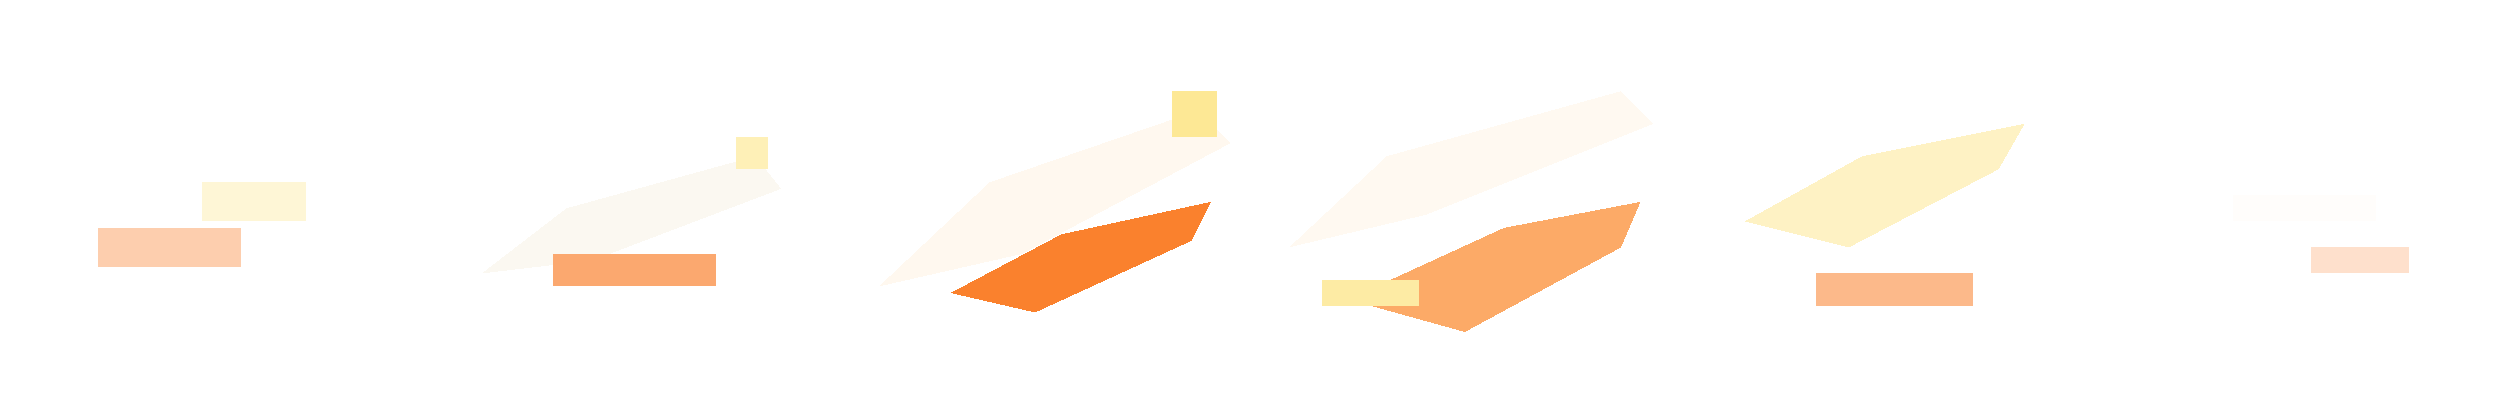
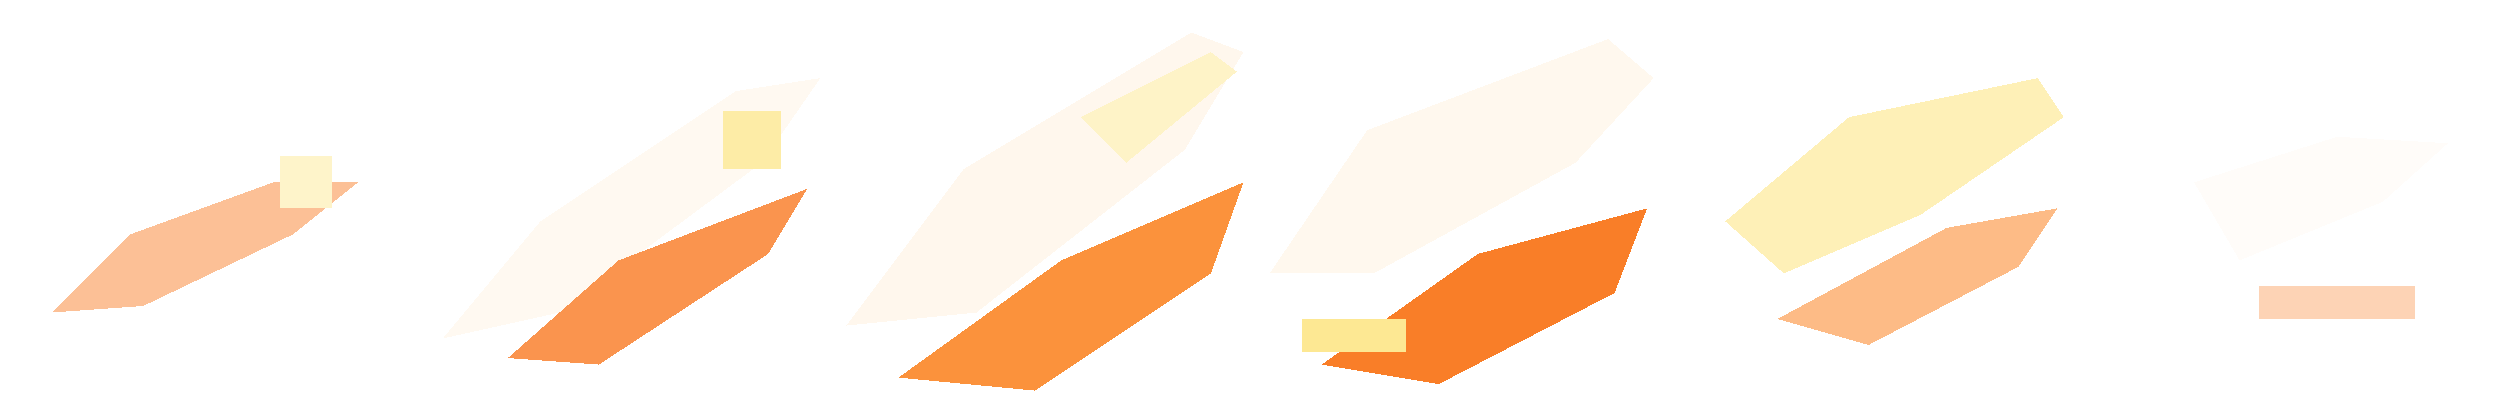
<svg xmlns="http://www.w3.org/2000/svg" width="384" height="64" viewBox="0 0 384 64" shape-rendering="crispEdges">
-   <g transform="translate(0 0)" opacity=".35">
-     <rect x="15" y="35" width="22" height="6" fill="#f97316" />
-     <rect x="31" y="28" width="16" height="6" fill="#fde68a" />
+   <g transform="translate(0 0)" opacity=".45">
+     <polygon points="8,48 20,36 42,28 55,28 45,36 22,47" fill="#f97316" />
+     <rect x="43" y="24" width="8" height="8" fill="#fde68a" />
  </g>
-   <g transform="translate(64 0)" opacity=".62">
-     <polygon points="10,42 23,32 52,24 56,29 27,40" fill="#f8f3e9" />
-     <rect x="21" y="39" width="25" height="5" fill="#f97316" />
-     <rect x="49" y="21" width="5" height="5" fill="#fde68a" />
+   <g transform="translate(64 0)" opacity=".76">
+     <polygon points="4,52 19,34 49,14 62,12 53,25 22,48" fill="#fff7ed" />
+     <polygon points="14,55 31,40 60,29 54,39 28,56" fill="#f97316" />
+     <rect x="47" y="17" width="9" height="9" fill="#fde68a" />
  </g>
-   <g transform="translate(128 0)" opacity=".9">
-     <polygon points="7,44 24,28 56,17 61,22 29,39" fill="#fff7ed" />
-     <polygon points="18,45 35,36 58,31 55,37 31,48" fill="#f97316" />
-     <rect x="52" y="14" width="7" height="7" fill="#fde68a" />
+   <g transform="translate(128 0)" opacity="1">
+     <polygon points="2,50 20,26 55,5 63,8 54,23 22,48" fill="#fff7ed" />
+     <polygon points="10,58 35,40 63,28 58,42 31,60" fill="#fb923c" />
+     <polygon points="38,18 58,8 62,11 45,25" fill="#fef3c7" />
  </g>
-   <g transform="translate(192 0)" opacity=".78">
-     <polygon points="6,38 21,24 57,14 62,19 27,33" fill="#fff7ed" />
-     <polygon points="15,46 39,35 60,31 57,38 33,51" fill="#fb923c" />
-     <rect x="11" y="43" width="15" height="4" fill="#fde68a" />
+   <g transform="translate(192 0)" opacity=".92">
+     <polygon points="3,42 18,20 55,6 62,12 50,25 19,42" fill="#fff7ed" />
+     <polygon points="11,56 35,39 61,32 56,45 29,59" fill="#f97316" />
+     <rect x="8" y="49" width="16" height="5" fill="#fde68a" />
  </g>
-   <g transform="translate(256 0)" opacity=".5">
-     <polygon points="12,34 30,24 55,19 51,26 28,38" fill="#fde68a" />
-     <rect x="23" y="42" width="24" height="5" fill="#f97316" />
+   <g transform="translate(256 0)" opacity=".62">
+     <polygon points="9,34 28,18 57,12 61,18 39,33 18,42" fill="#fde68a" />
+     <polygon points="17,49 43,35 60,32 54,41 31,53" fill="#fb923c" />
  </g>
-   <g transform="translate(320 0)" opacity=".22">
-     <rect x="23" y="30" width="22" height="4" fill="#fff7ed" />
-     <rect x="35" y="38" width="15" height="4" fill="#f97316" />
+   <g transform="translate(320 0)" opacity=".32">
+     <polygon points="17,28 39,21 56,22 46,31 24,40" fill="#fff7ed" />
+     <rect x="27" y="44" width="24" height="5" fill="#f97316" />
  </g>
</svg>
